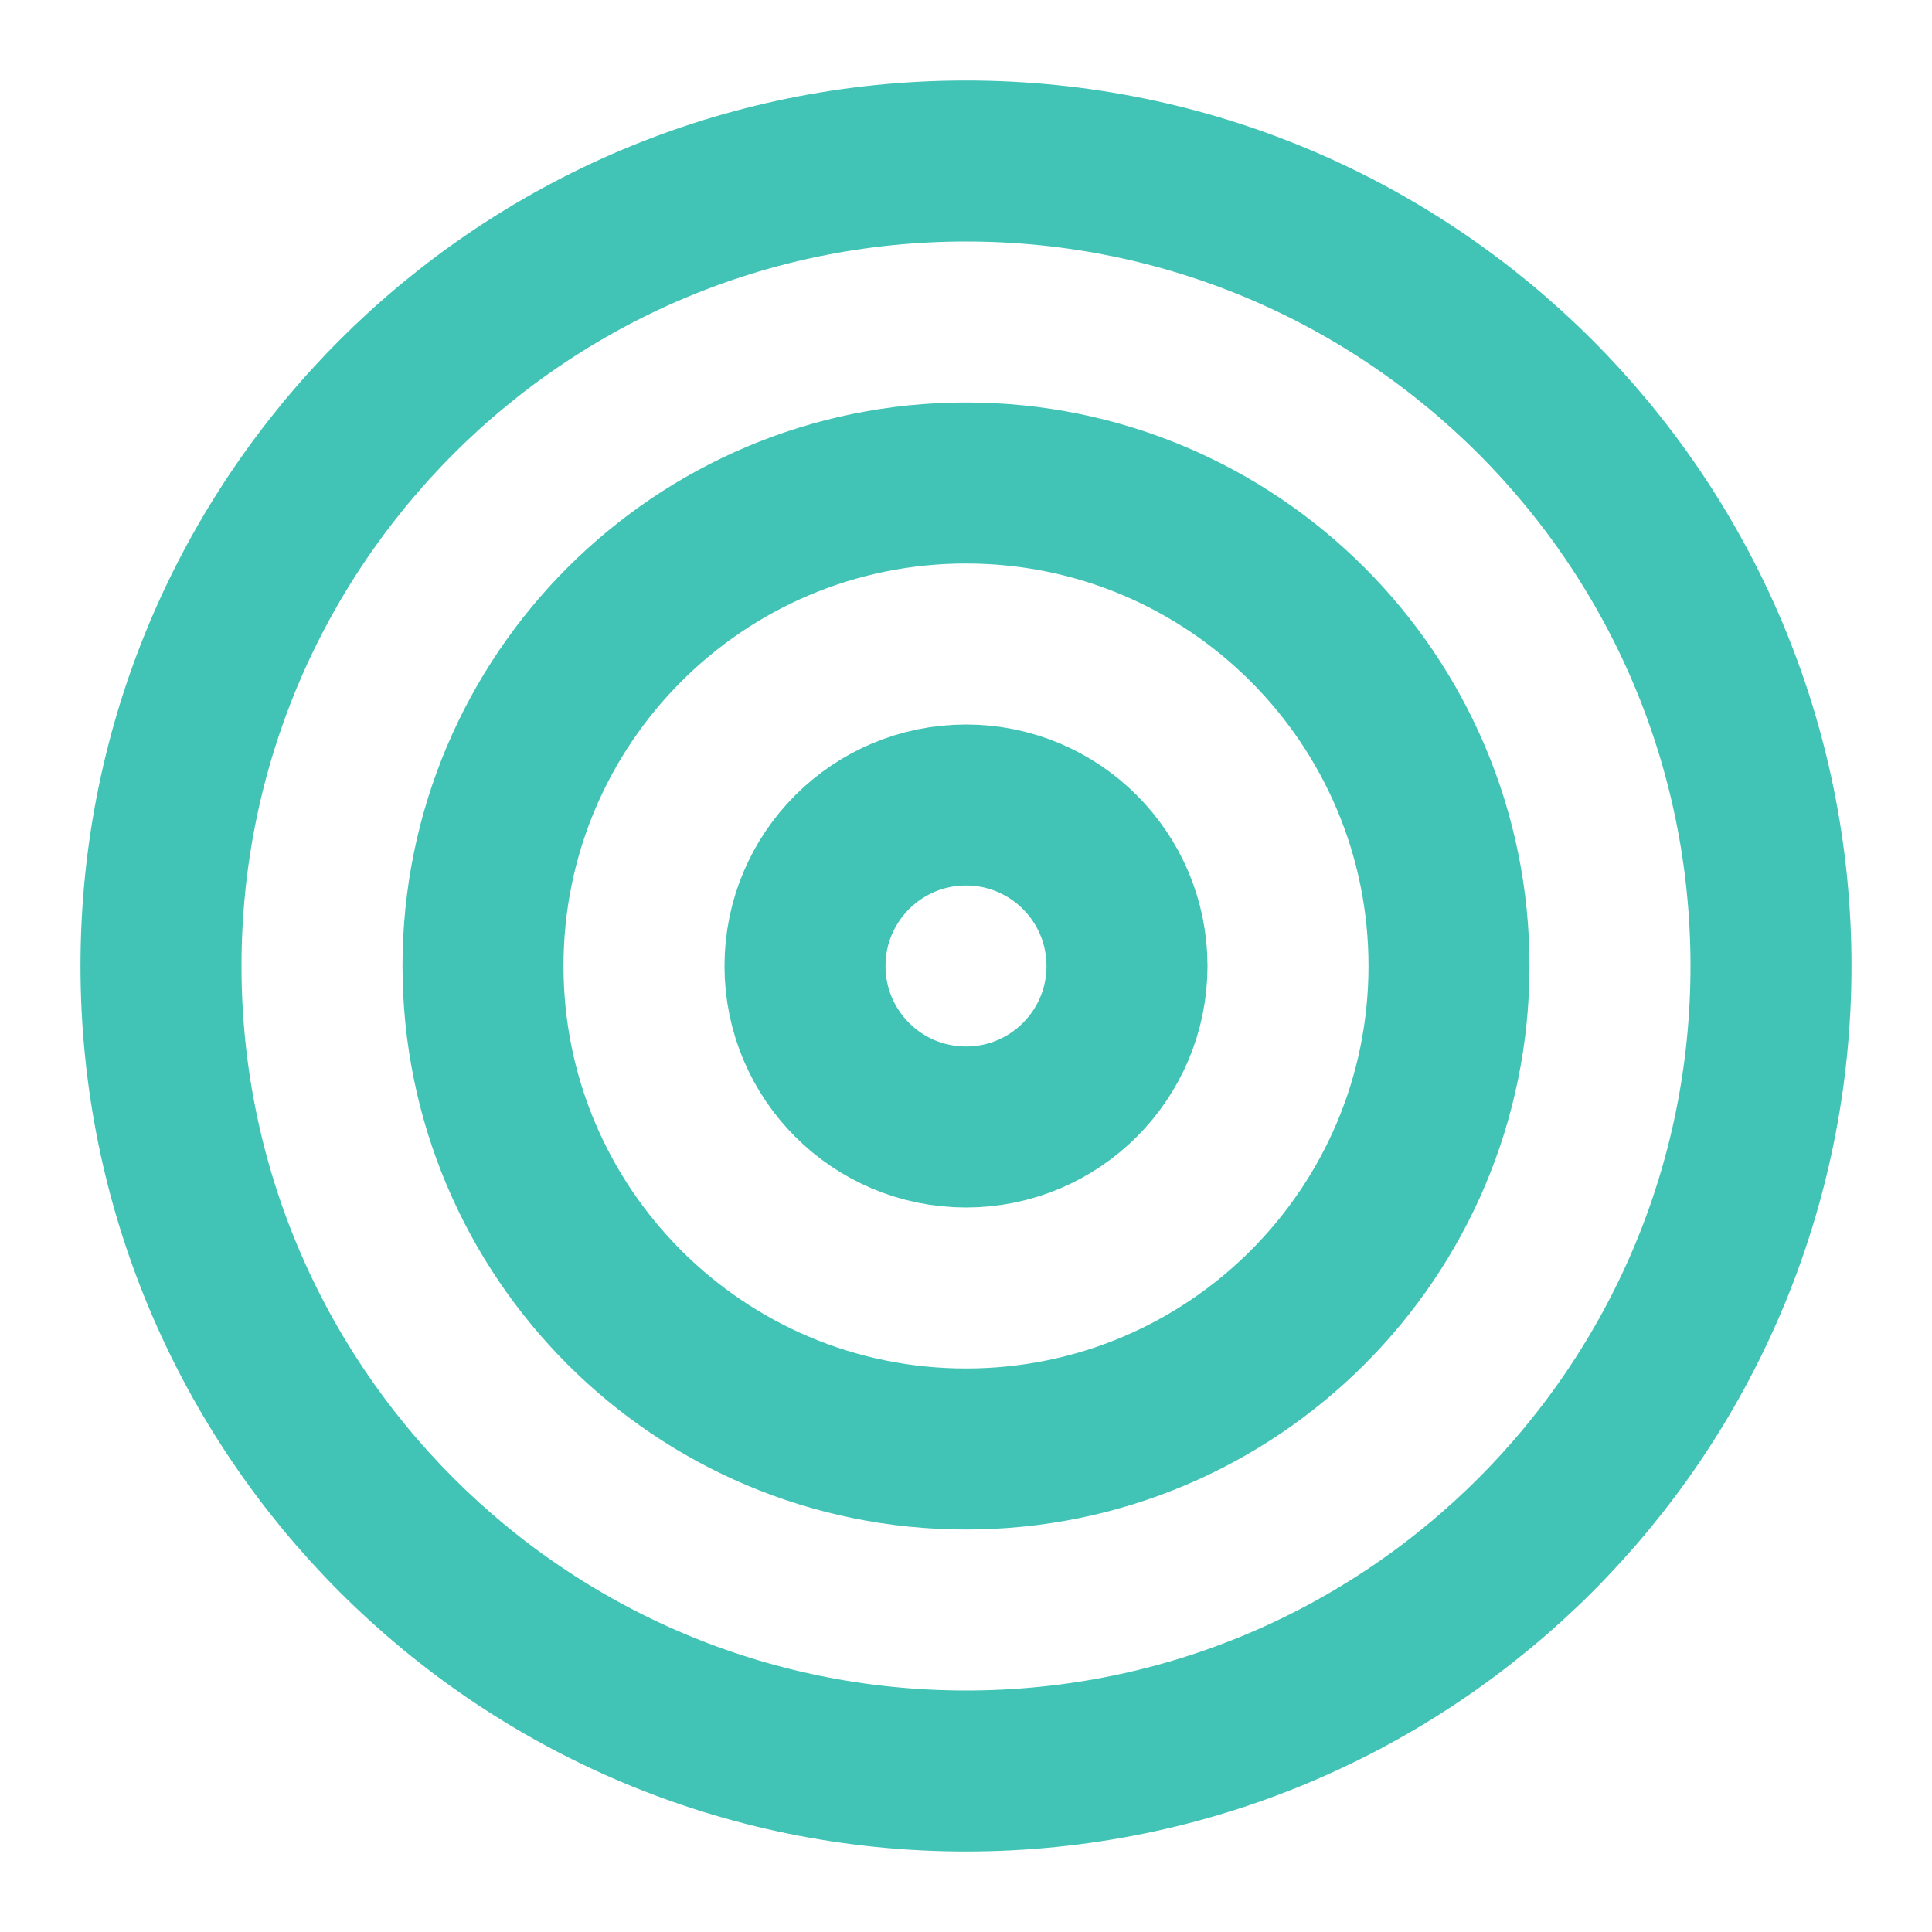
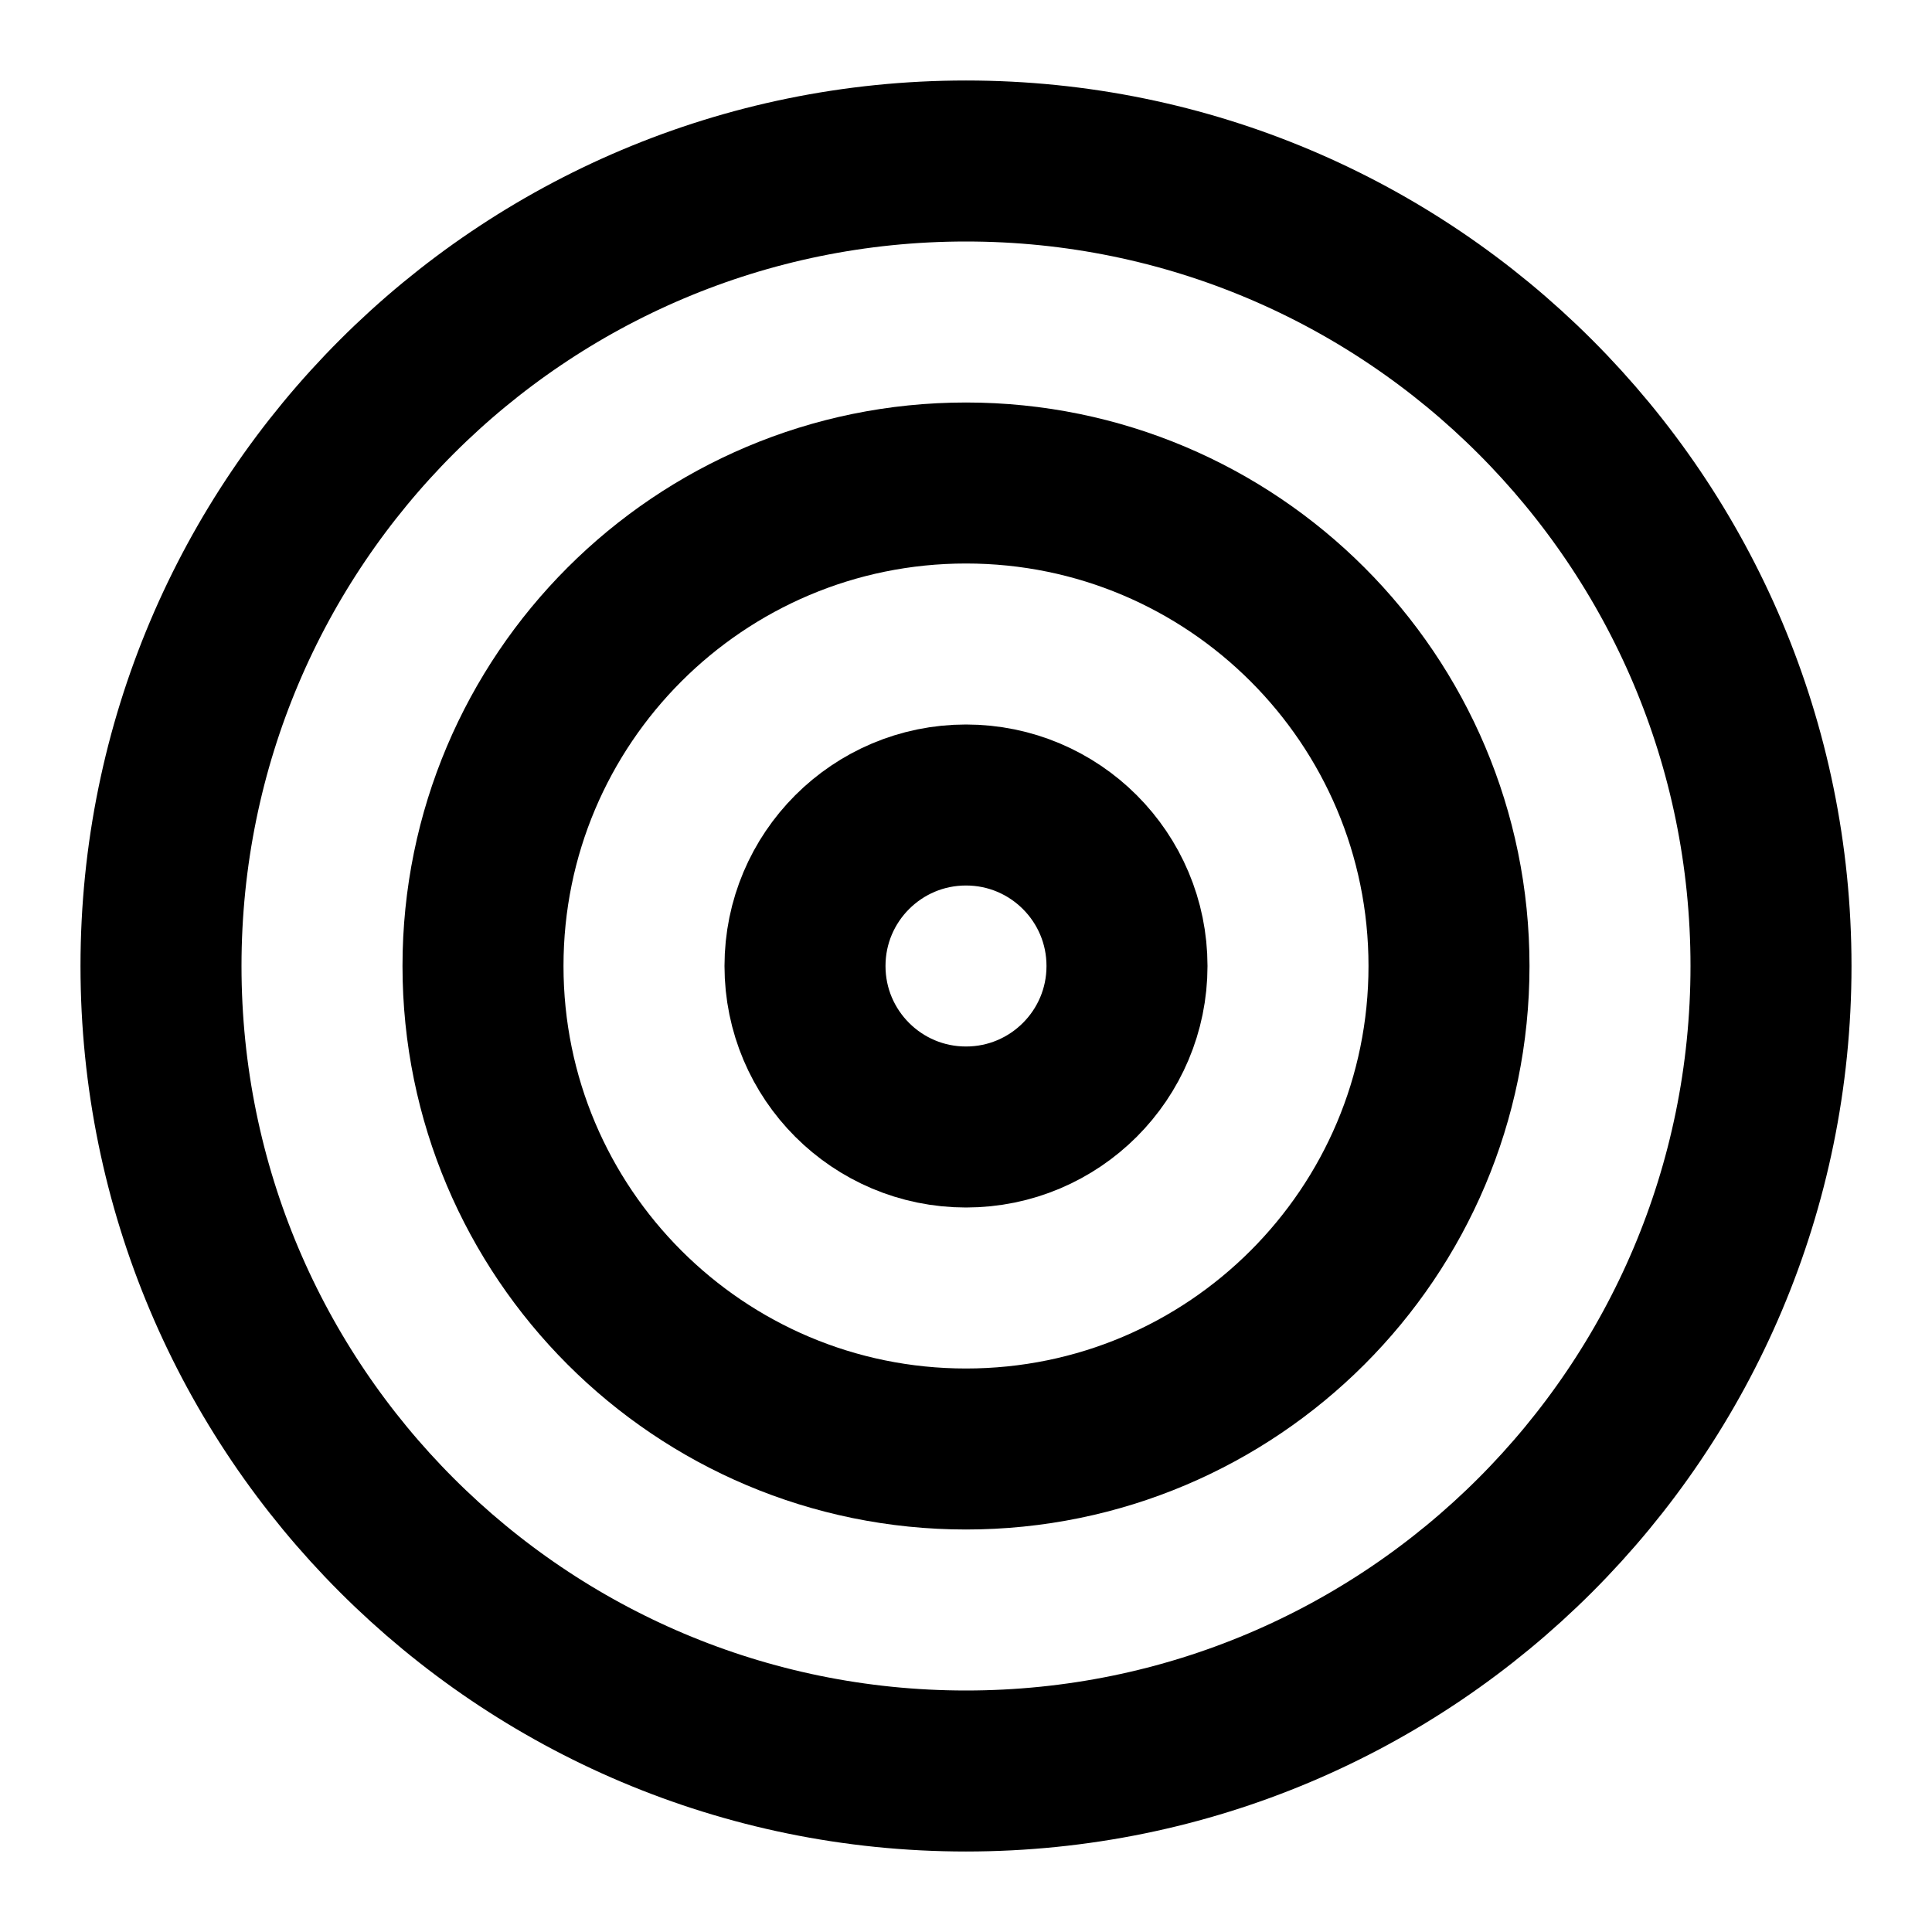
- <svg xmlns="http://www.w3.org/2000/svg" width="32" height="32" viewBox="0 0 24 24" fill="none" stroke="rgb(65, 196, 181)" stroke-width="2" stroke-linecap="round" stroke-linejoin="round" class="feather feather-target">
+ <svg xmlns="http://www.w3.org/2000/svg" width="32" height="32" viewBox="0 0 24 24" fill="none" stroke="#000" stroke-width="2" stroke-linecap="round" stroke-linejoin="round" class="feather feather-target">
  <circle cx="12" cy="12" r="10" />
  <circle cx="12" cy="12" r="6" />
  <circle cx="12" cy="12" r="2" />
</svg>
